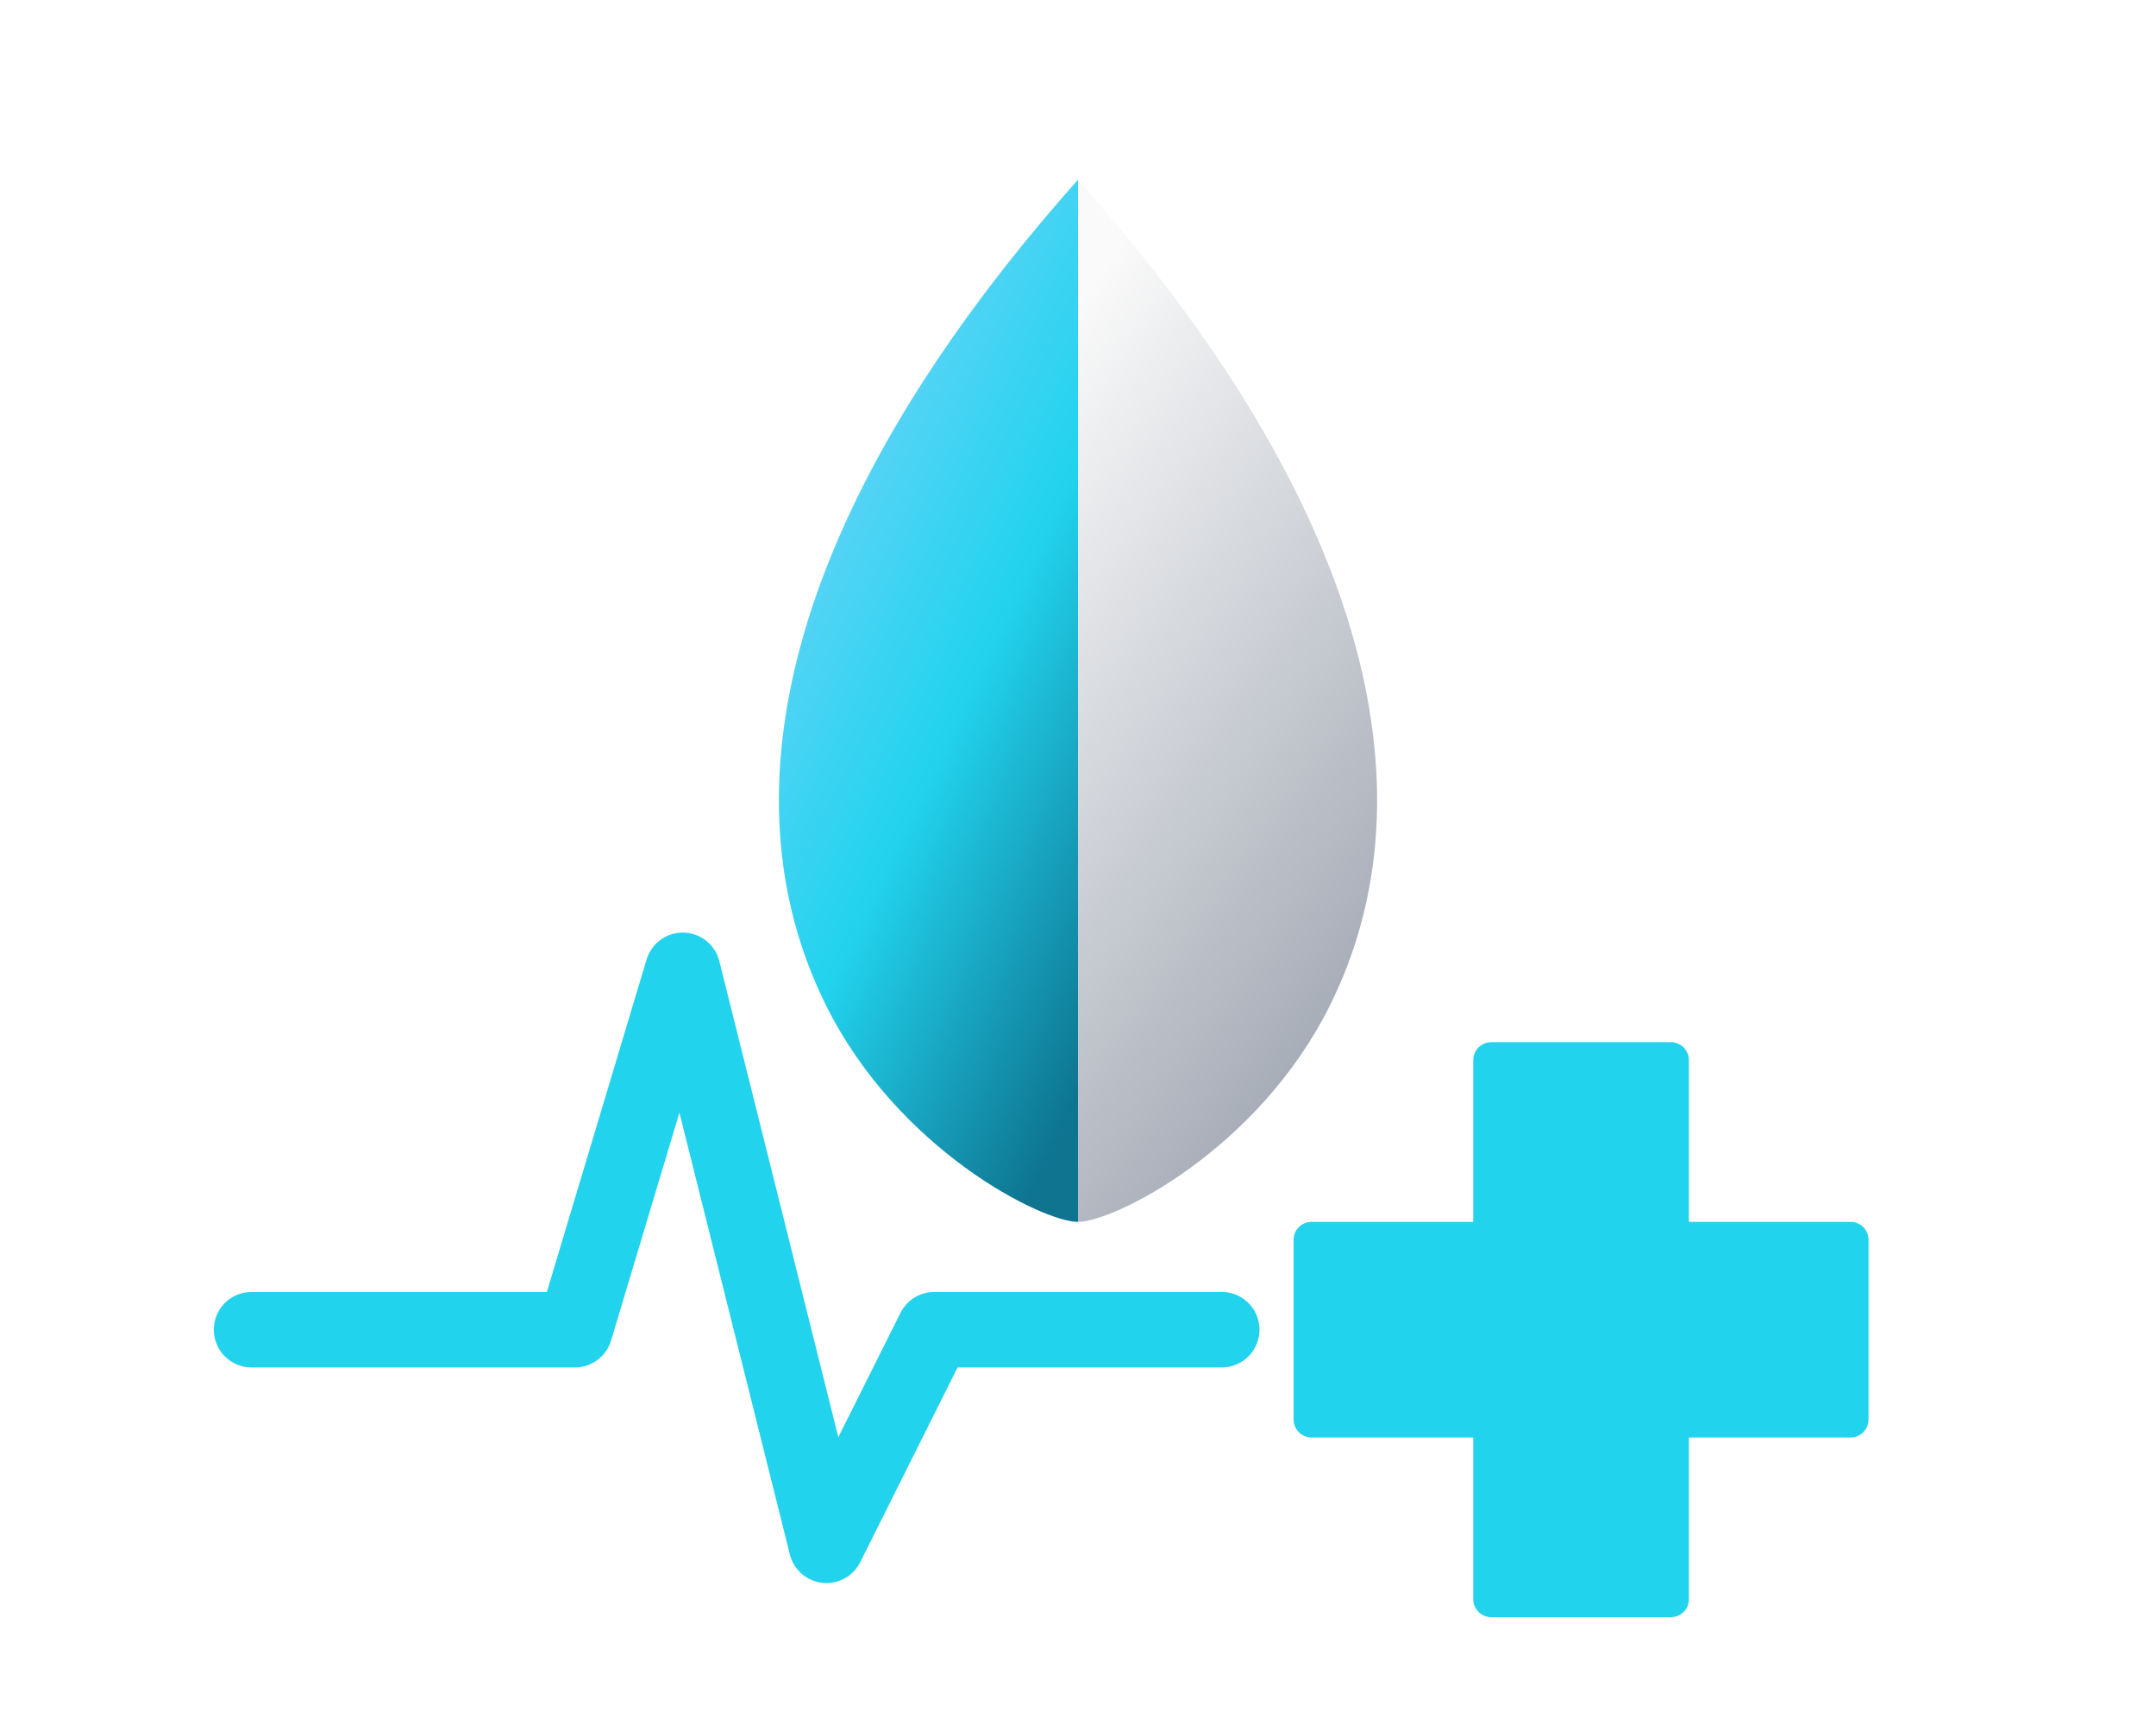
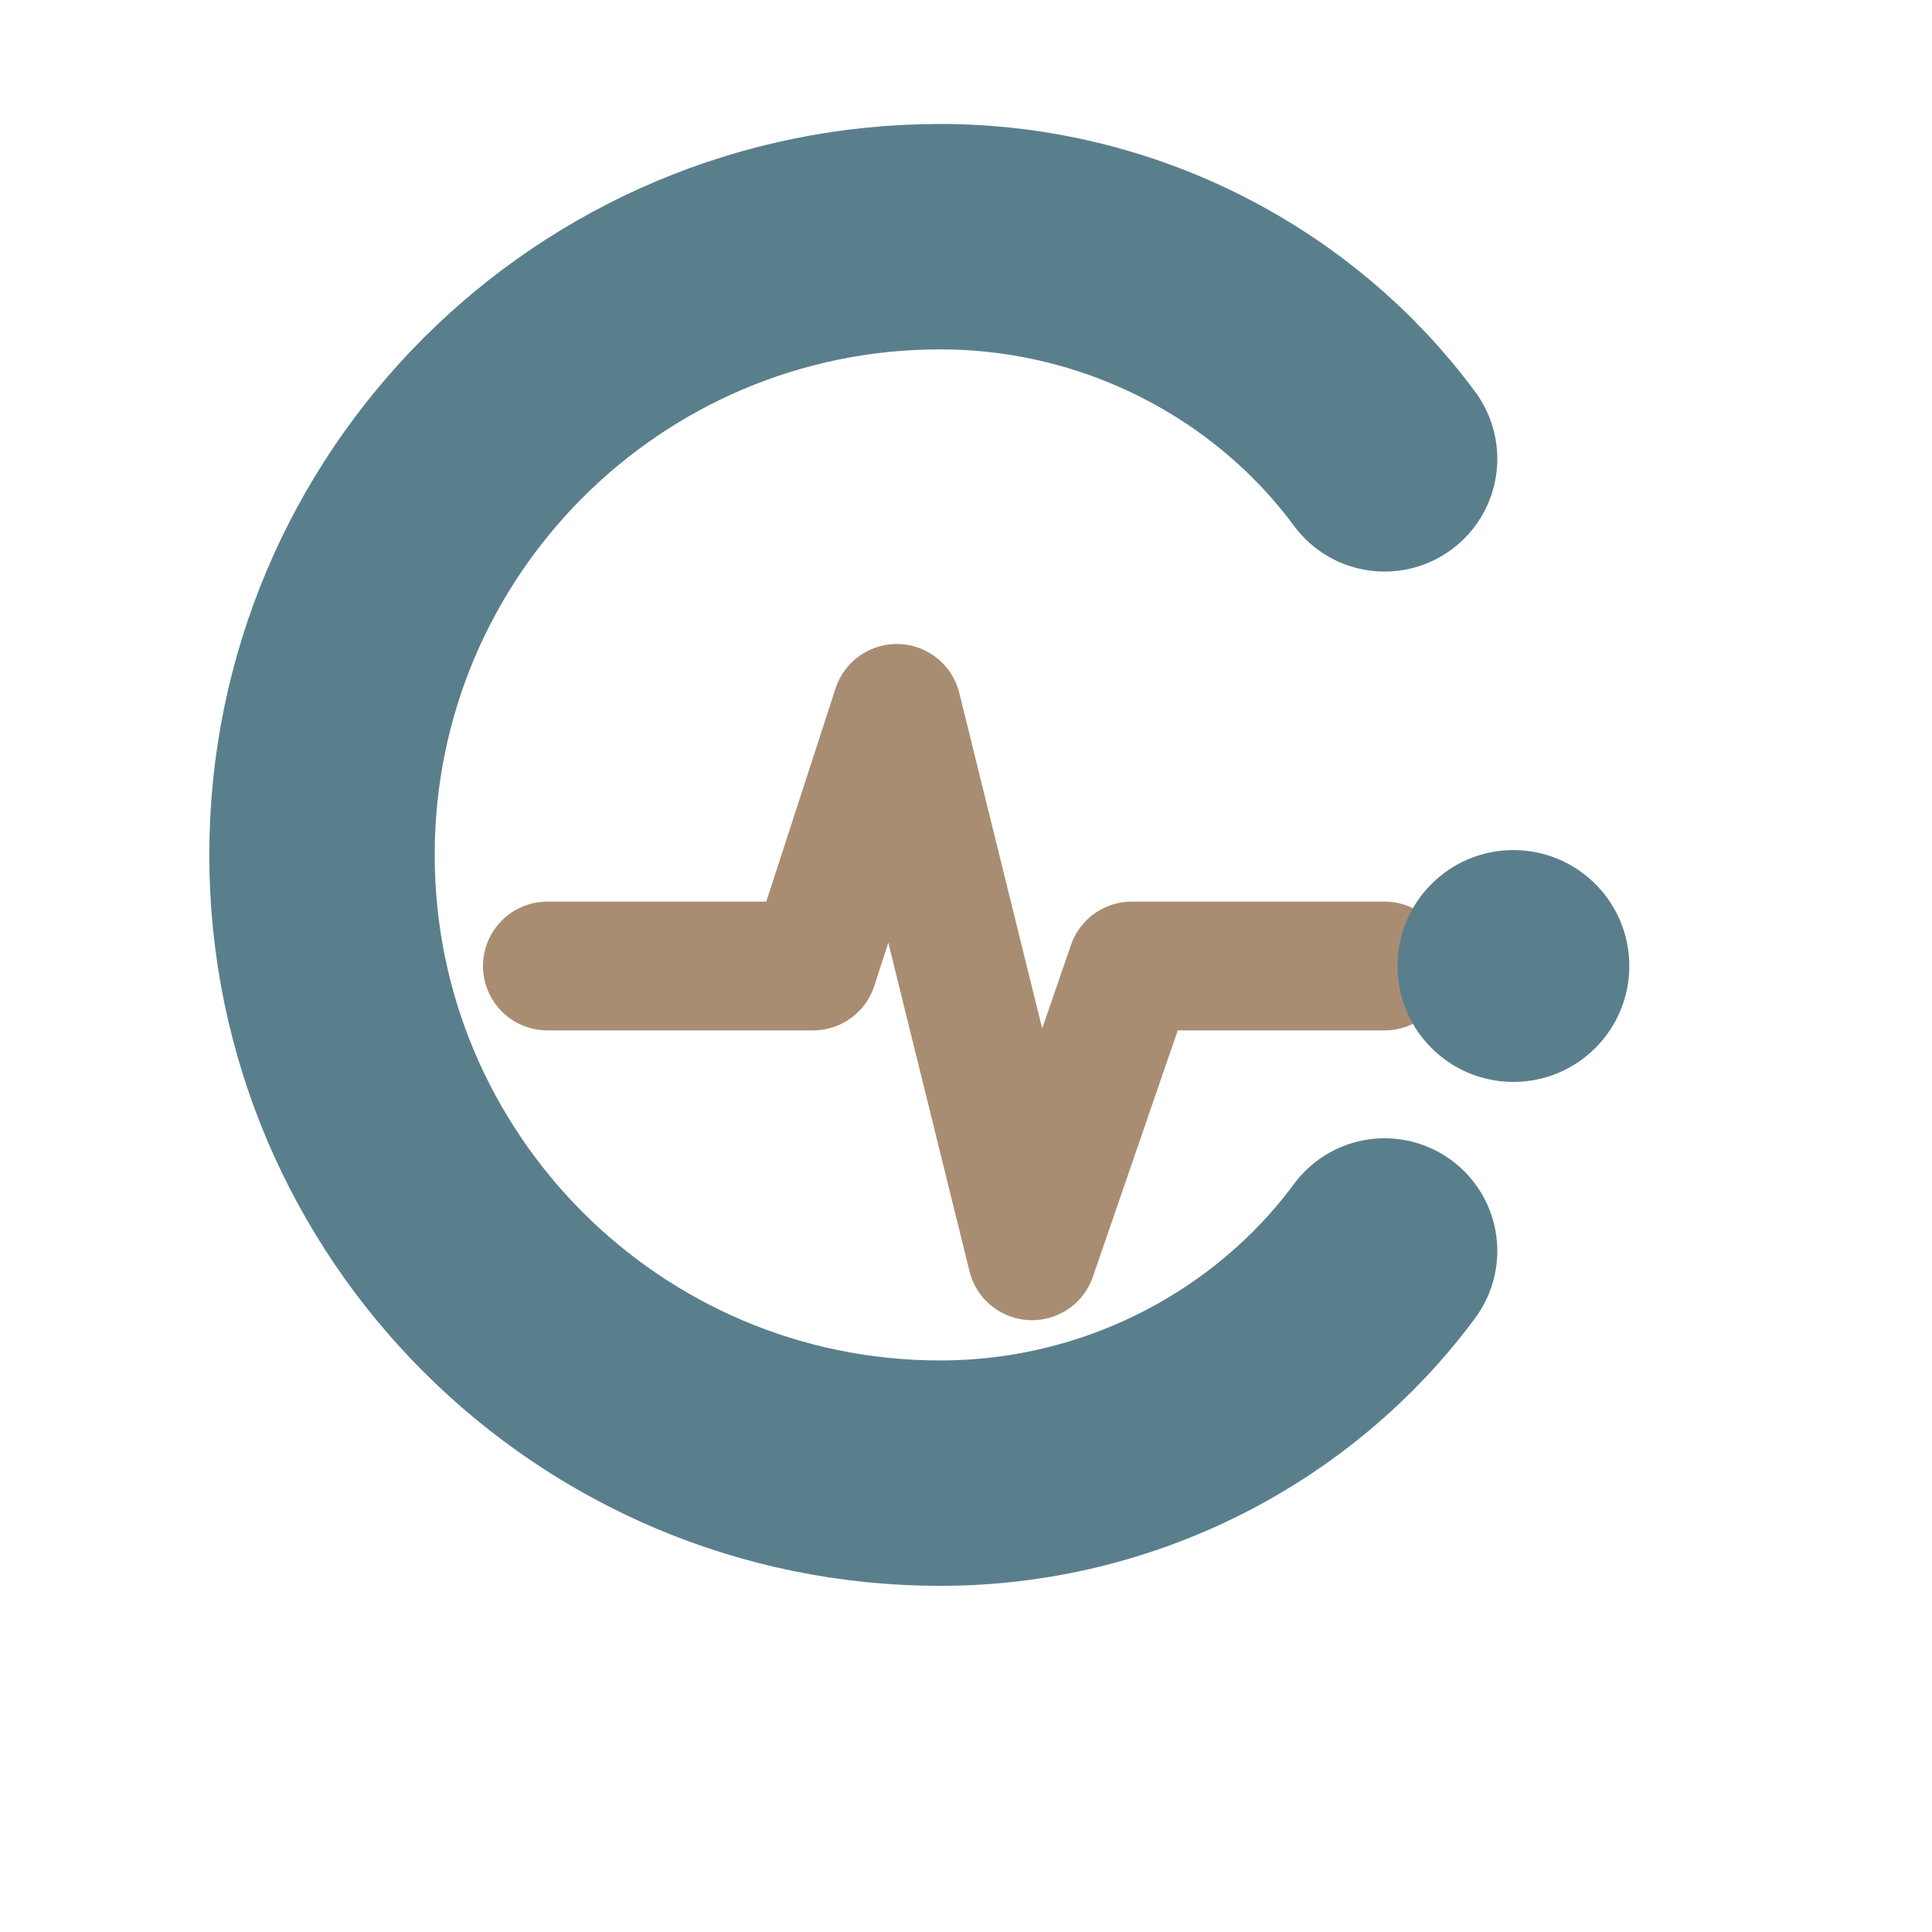
- <svg xmlns="http://www.w3.org/2000/svg" viewBox="0 0 120 96" role="img" aria-label="DiabCare">
-   <defs>
-     <linearGradient id="g-cyan" x1="20%" y1="0%" x2="80%" y2="100%">
-       <stop offset="0%" stop-color="#7dd3fc" />
-       <stop offset="55%" stop-color="#22d3ee" />
-       <stop offset="100%" stop-color="#0e7490" />
-     </linearGradient>
-     <linearGradient id="g-silver" x1="30%" y1="0%" x2="70%" y2="100%">
-       <stop offset="0%" stop-color="#fafafa" />
-       <stop offset="100%" stop-color="#9ca3af" />
-     </linearGradient>
-   </defs>
-   <path fill="url(#g-cyan)" d="M60 10 C44 28 40 44 46 56 C50 64 58 68 60 68 C60 68 60 36 60 10 Z" />
-   <path fill="url(#g-silver)" d="M60 10 C76 28 80 44 74 56 C70 64 62 68 60 68 C60 68 60 36 60 10 Z" />
-   <polyline fill="none" stroke="#22d3ee" stroke-width="4.2" stroke-linecap="round" stroke-linejoin="round" points="14,74 32,74 38,54 46,86 52,74 68,74" />
-   <rect x="82" y="58" width="12" height="32" rx="1" fill="#22d3ee" />
-   <rect x="72" y="68" width="32" height="12" rx="1" fill="#22d3ee" />
+ <svg xmlns="http://www.w3.org/2000/svg" viewBox="0 0 120 120" role="img" aria-label="Diabcare">
+   <path d="M86 28.5c-6.2-8.4-16.4-13.8-27.6-13.8C37.2 14.7 20 31.9 20 53.1c0 21.2 17.2 38.4 38.4 38.4 11.2 0 21.4-5.4 27.6-13.8" fill="none" stroke="#5A7F8C" stroke-width="14" stroke-linecap="round" />
+   <path d="M34 60h16.5l5.2-16 8.4 34 6.2-18H86" fill="none" stroke="#A98D72" stroke-width="8" stroke-linecap="round" stroke-linejoin="round" />
+   <circle cx="94" cy="60" r="7.2" fill="#5A7F8C" />
</svg>
